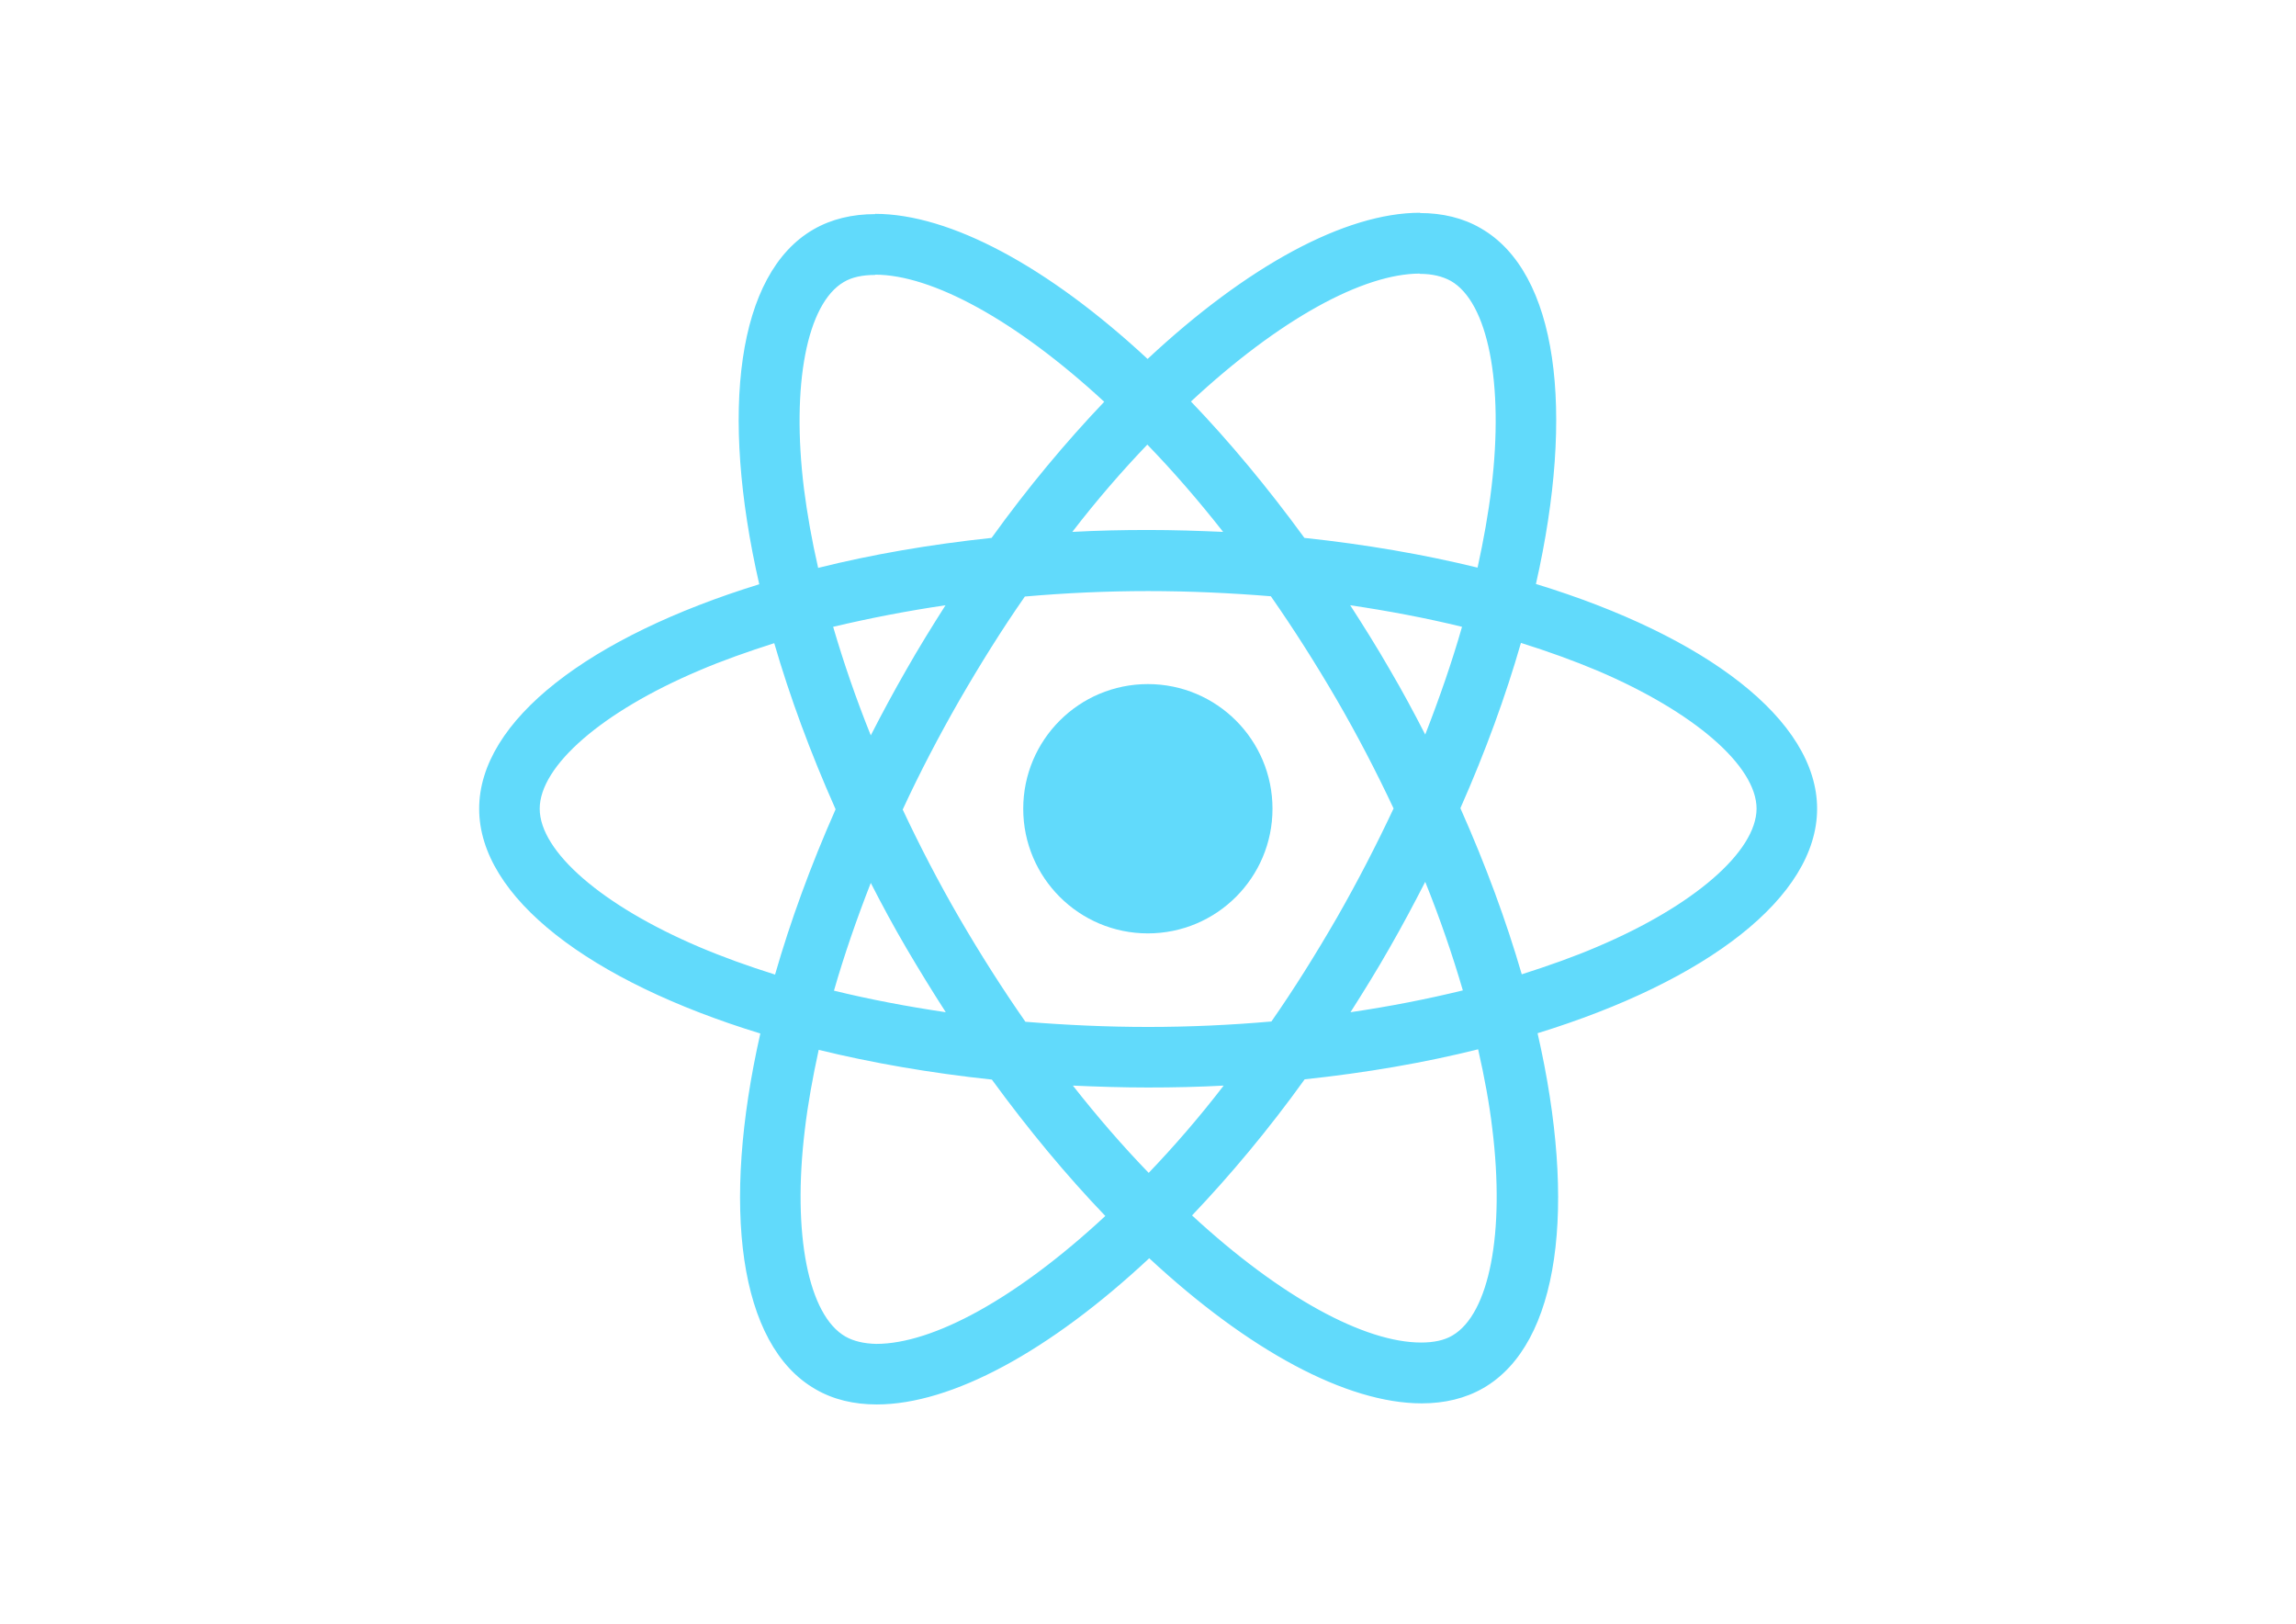
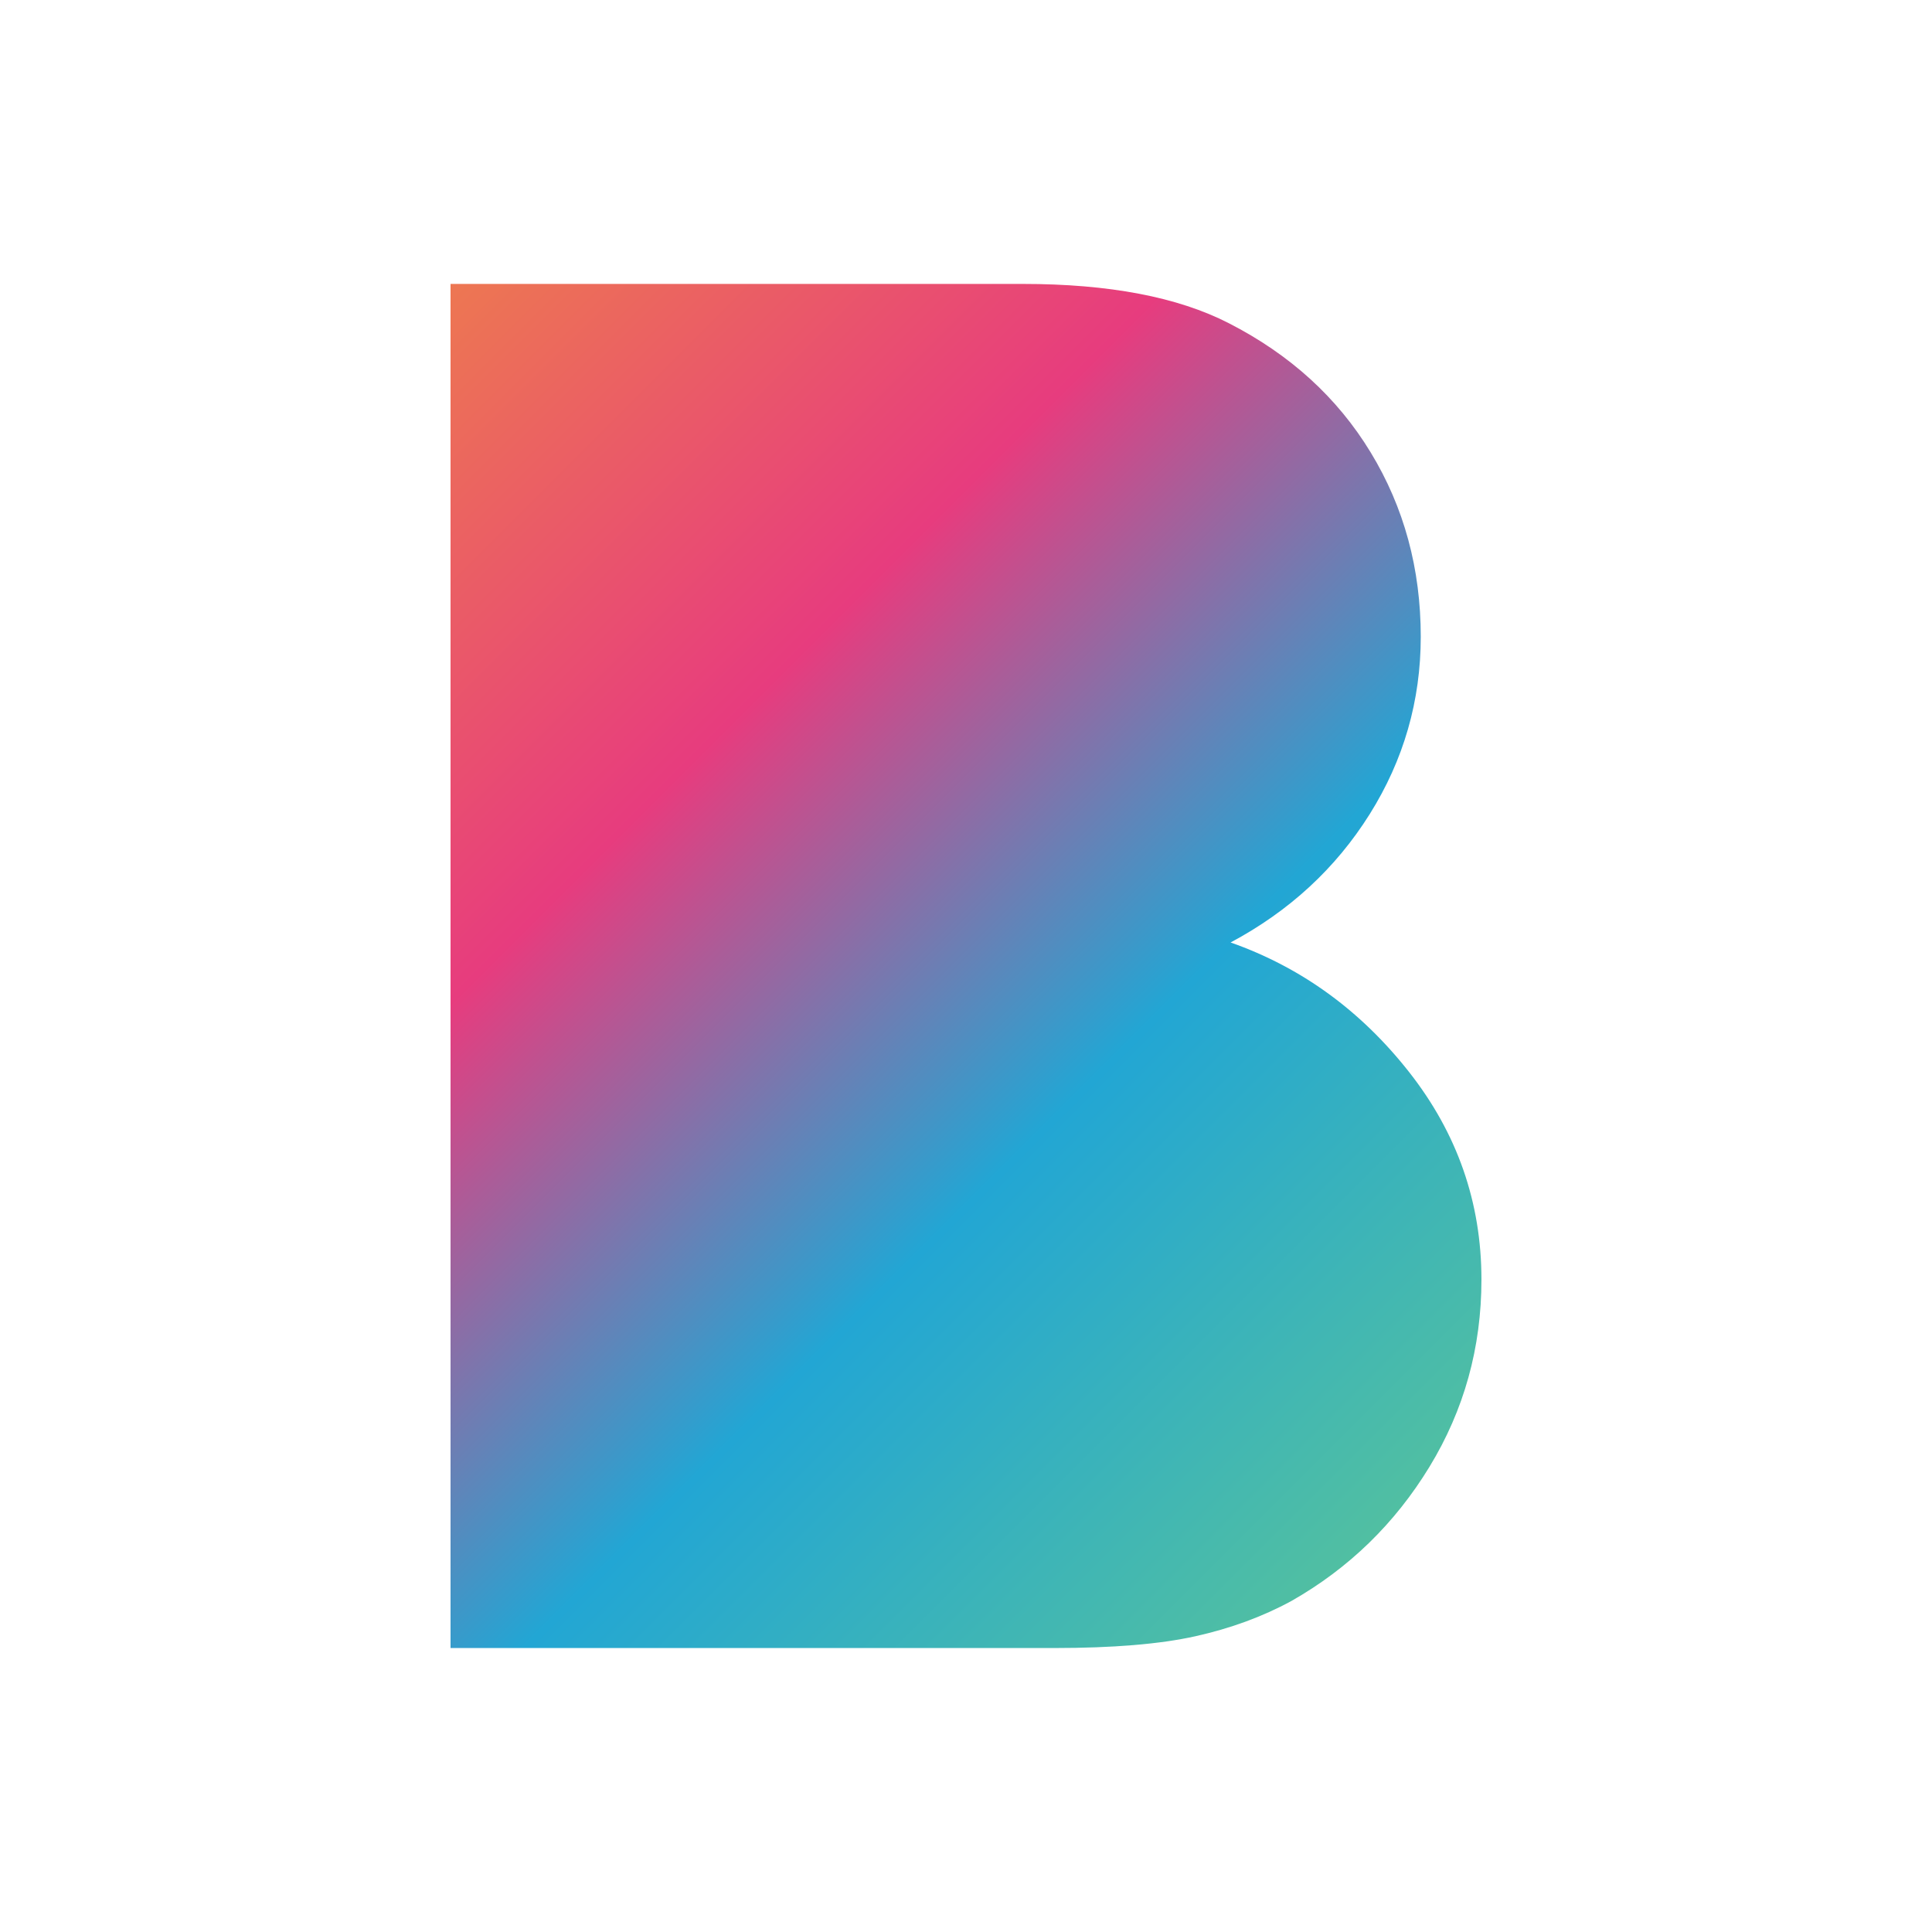
- <svg xmlns="http://www.w3.org/2000/svg" viewBox="0 0 841.9 595.3">
-   <g fill="#61DAFB">
-     <path d="M666.3 296.5c0-32.5-40.7-63.3-103.1-82.4 14.4-63.6 8-114.2-20.2-130.4-6.5-3.8-14.1-5.6-22.4-5.6v22.3c4.6 0 8.3.9 11.4 2.6 13.6 7.8 19.5 37.5 14.9 75.7-1.1 9.4-2.9 19.3-5.1 29.4-19.6-4.8-41-8.5-63.5-10.9-13.5-18.5-27.5-35.3-41.6-50 32.6-30.3 63.2-46.9 84-46.9V78c-27.5 0-63.5 19.6-99.9 53.6-36.4-33.8-72.4-53.2-99.9-53.2v22.3c20.7 0 51.4 16.5 84 46.6-14 14.7-28 31.4-41.3 49.9-22.6 2.4-44 6.1-63.6 11-2.3-10-4-19.7-5.2-29-4.7-38.2 1.1-67.9 14.6-75.8 3-1.8 6.9-2.6 11.5-2.6V78.5c-8.4 0-16 1.8-22.6 5.6-28.1 16.2-34.4 66.7-19.9 130.1-62.2 19.2-102.7 49.9-102.7 82.3 0 32.5 40.7 63.3 103.1 82.4-14.4 63.6-8 114.2 20.2 130.4 6.5 3.8 14.1 5.6 22.5 5.6 27.5 0 63.5-19.6 99.9-53.6 36.4 33.8 72.4 53.2 99.9 53.2 8.4 0 16-1.8 22.6-5.6 28.1-16.2 34.4-66.7 19.9-130.1 62-19.1 102.5-49.9 102.5-82.3zm-130.2-66.7c-3.7 12.9-8.3 26.2-13.5 39.5-4.1-8-8.4-16-13.1-24-4.6-8-9.5-15.8-14.4-23.4 14.2 2.1 27.9 4.7 41 7.9zm-45.8 106.5c-7.8 13.5-15.8 26.3-24.1 38.2-14.9 1.3-30 2-45.2 2-15.1 0-30.2-.7-45-1.9-8.3-11.9-16.4-24.6-24.2-38-7.6-13.1-14.5-26.4-20.8-39.8 6.2-13.4 13.2-26.8 20.7-39.9 7.8-13.5 15.8-26.3 24.1-38.2 14.9-1.3 30-2 45.2-2 15.1 0 30.2.7 45 1.9 8.3 11.9 16.4 24.6 24.2 38 7.6 13.1 14.5 26.4 20.8 39.8-6.3 13.4-13.2 26.8-20.7 39.9zm32.3-13c5.4 13.4 10 26.8 13.8 39.8-13.1 3.2-26.9 5.9-41.2 8 4.9-7.7 9.8-15.6 14.4-23.7 4.6-8 8.9-16.1 13-24.1zM421.2 430c-9.3-9.6-18.6-20.3-27.8-32 9 .4 18.2.7 27.5.7 9.4 0 18.7-.2 27.8-.7-9 11.7-18.3 22.4-27.5 32zm-74.4-58.9c-14.2-2.1-27.9-4.7-41-7.9 3.7-12.9 8.3-26.2 13.5-39.5 4.1 8 8.4 16 13.1 24 4.7 8 9.5 15.8 14.4 23.4zM420.7 163c9.3 9.6 18.6 20.3 27.8 32-9-.4-18.2-.7-27.5-.7-9.4 0-18.7.2-27.8.7 9-11.7 18.3-22.4 27.5-32zm-74 58.9c-4.9 7.7-9.8 15.6-14.4 23.7-4.6 8-8.9 16-13 24-5.4-13.4-10-26.8-13.8-39.8 13.1-3.1 26.9-5.8 41.2-7.9zm-90.5 125.2c-35.4-15.1-58.3-34.9-58.3-50.6 0-15.7 22.9-35.6 58.3-50.6 8.6-3.7 18-7 27.7-10.1 5.7 19.6 13.2 40 22.5 60.9-9.2 20.8-16.6 41.1-22.2 60.6-9.9-3.1-19.3-6.5-28-10.2zM310 490c-13.6-7.8-19.5-37.5-14.9-75.7 1.1-9.4 2.9-19.3 5.1-29.4 19.6 4.8 41 8.5 63.5 10.9 13.5 18.5 27.5 35.3 41.6 50-32.6 30.3-63.2 46.9-84 46.9-4.5-.1-8.3-1-11.3-2.7zm237.2-76.2c4.7 38.2-1.1 67.9-14.6 75.8-3 1.8-6.9 2.6-11.5 2.6-20.7 0-51.4-16.5-84-46.6 14-14.7 28-31.4 41.3-49.9 22.6-2.4 44-6.1 63.6-11 2.3 10.1 4.1 19.8 5.2 29.1zm38.5-66.7c-8.6 3.7-18 7-27.7 10.1-5.7-19.6-13.2-40-22.5-60.9 9.2-20.8 16.6-41.1 22.2-60.6 9.9 3.1 19.3 6.5 28.1 10.2 35.4 15.1 58.3 34.9 58.3 50.6-.1 15.7-23 35.6-58.4 50.6zM320.8 78.4z" />
-     <circle cx="420.9" cy="296.5" r="45.7" />
-     <path d="M520.5 78.1z" />
+ <svg xmlns="http://www.w3.org/2000/svg" version="1.1" id="Layer_1" x="0px" y="0px" width="100px" height="100px" viewBox="0 0 100 100" enable-background="new 0 0 100 100" xml:space="preserve">
+   <g>
+     <linearGradient id="SVGID_1_" gradientUnits="userSpaceOnUse" x1="15.57" y1="22.448" x2="71.924" y2="78.802">
+       <stop offset="0" style="stop-color:#ED7752" />
+       <stop offset="0.33" style="stop-color:#E73C7E" />
+       <stop offset="0.66" style="stop-color:#22A6D4" />
+       <stop offset="1" style="stop-color:#51BFA2" />
+     </linearGradient>
+     <path fill="url(#SVGID_1_)" d="M52.941,14.696c4.466,0,8.015,0.677,10.655,2.029c3.175,1.623,5.628,3.855,7.352,6.695   c1.727,2.841,2.59,6.021,2.59,9.536c0,3.315-0.882,6.375-2.641,9.182c-1.761,2.807-4.159,5.021-7.202,6.644   c3.653,1.286,6.729,3.518,9.231,6.696c2.503,3.179,3.753,6.763,3.753,10.753c0,3.519-0.896,6.746-2.688,9.688   c-1.793,2.942-4.177,5.259-7.15,6.949c-1.489,0.81-3.146,1.419-4.971,1.825c-1.826,0.406-4.262,0.609-7.305,0.609H23.32V14.696   H52.941z" />
  </g>
</svg>
